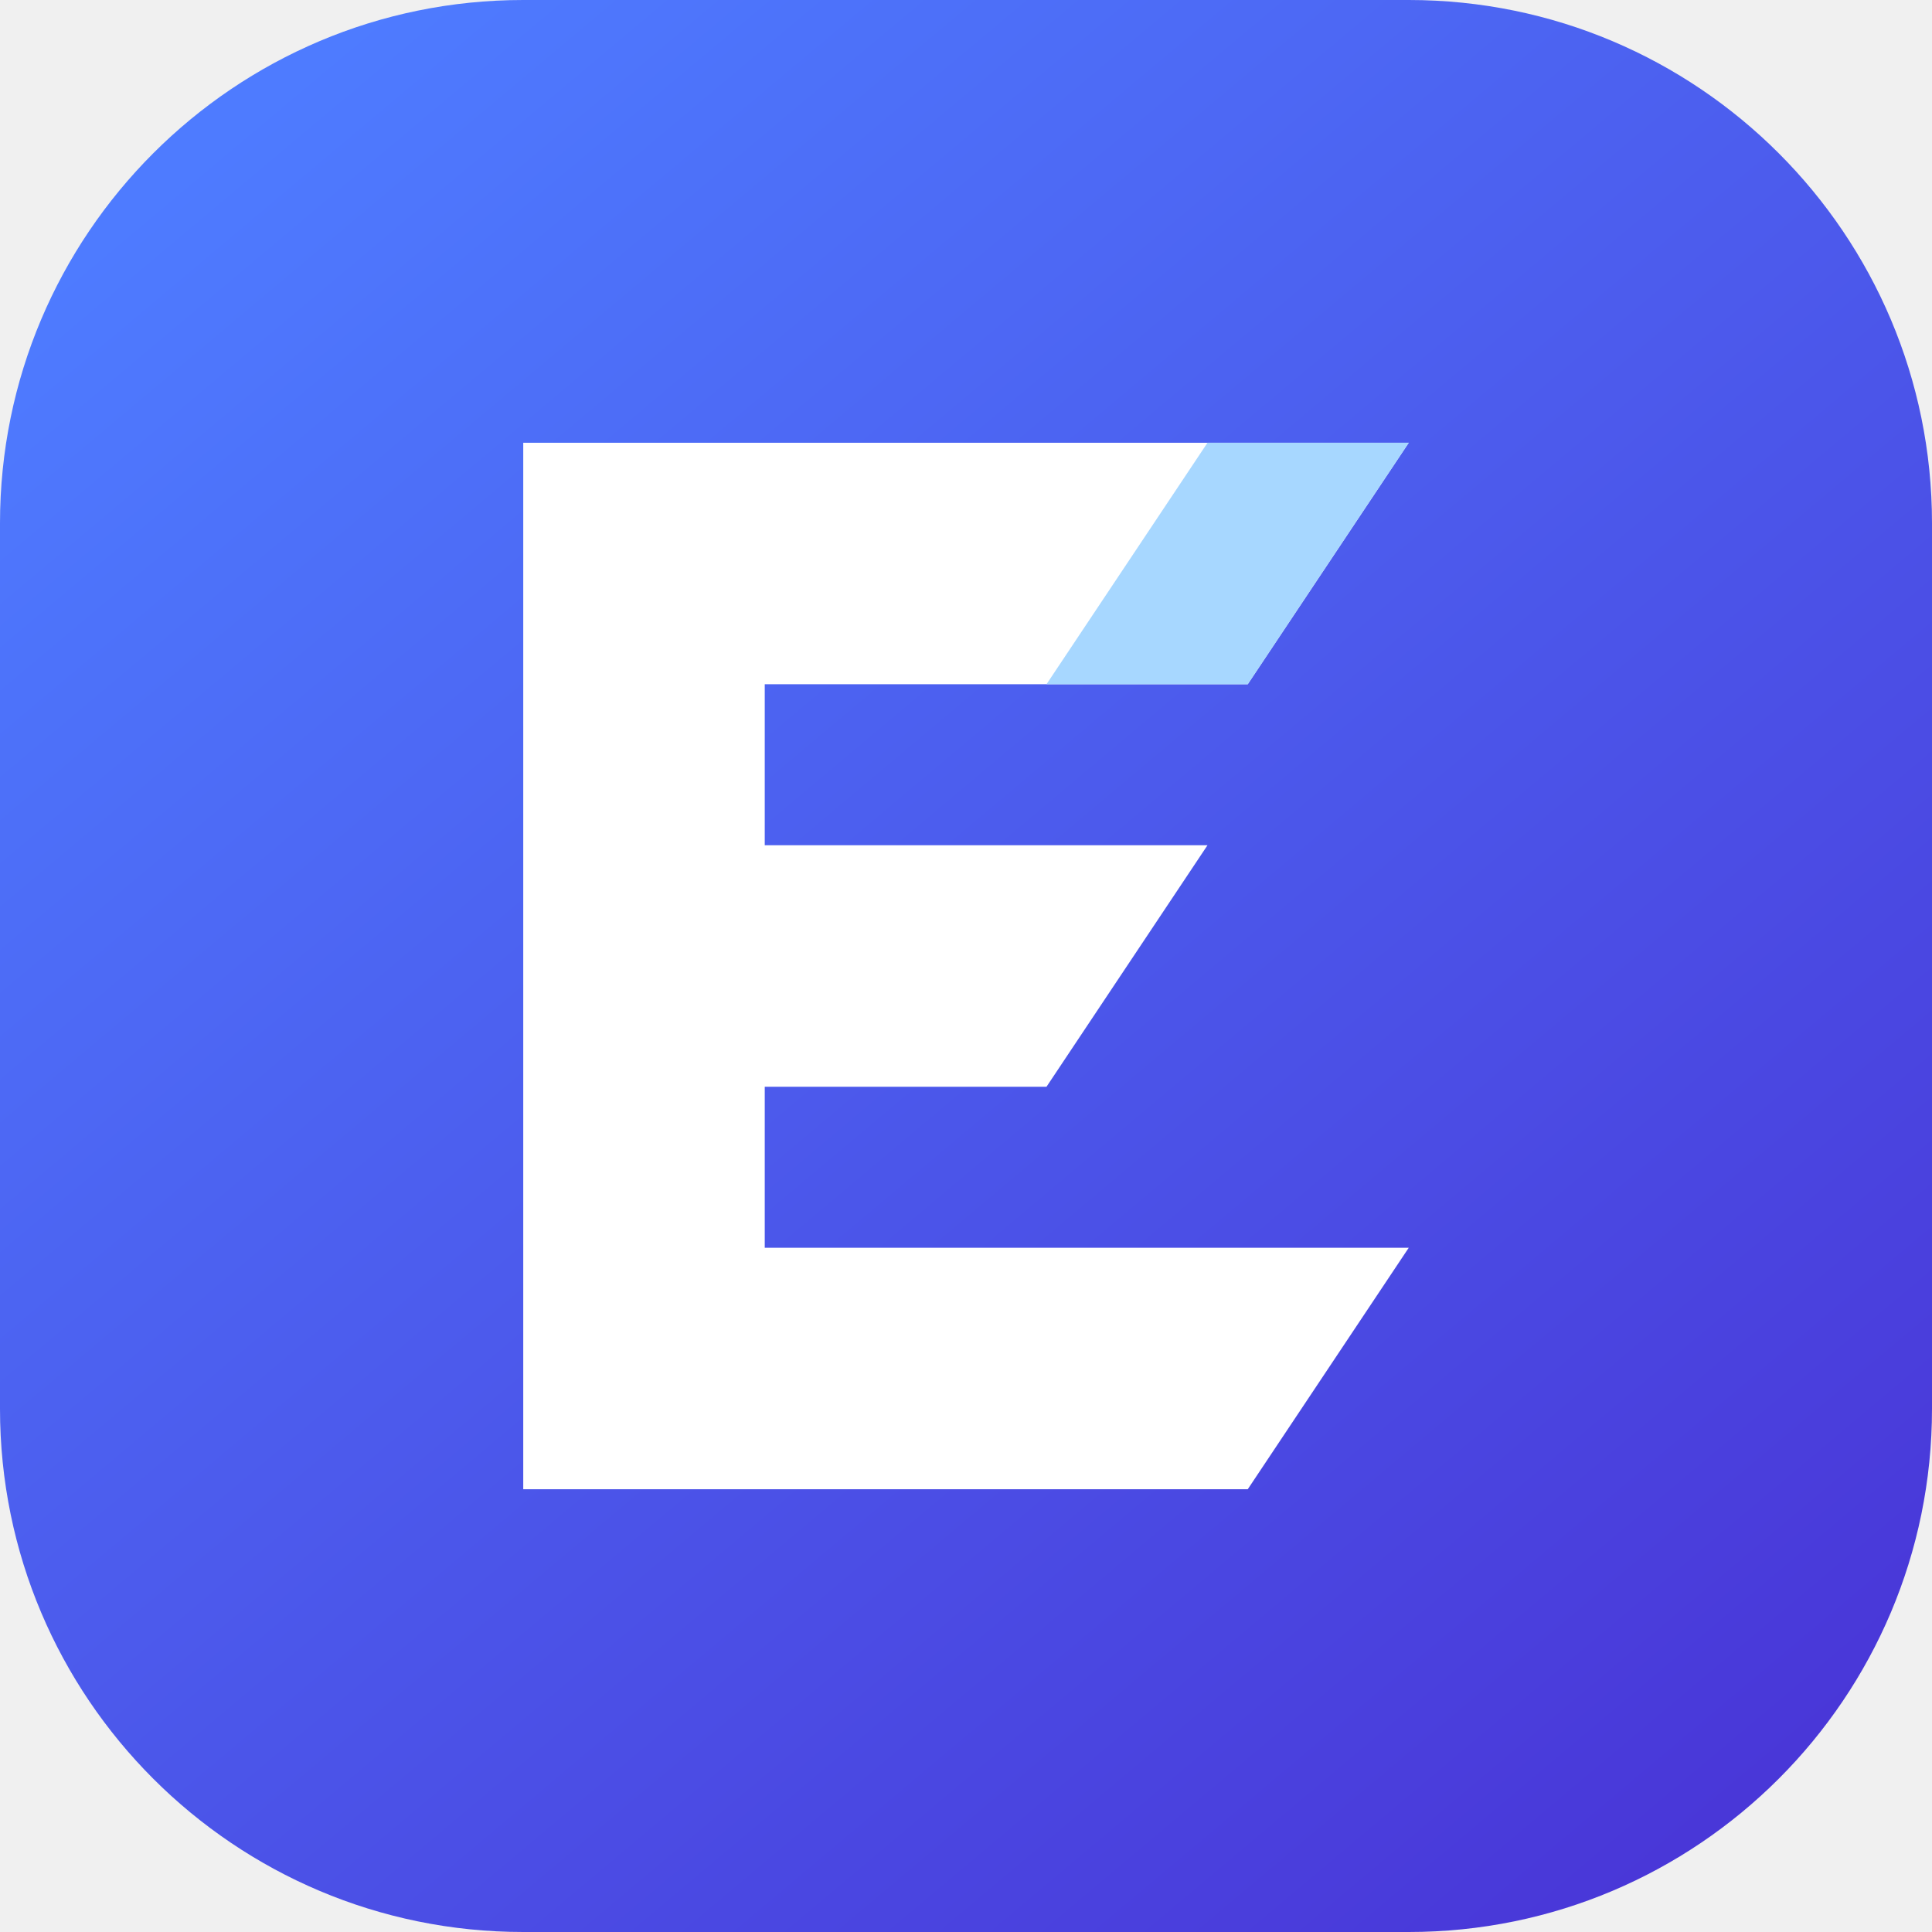
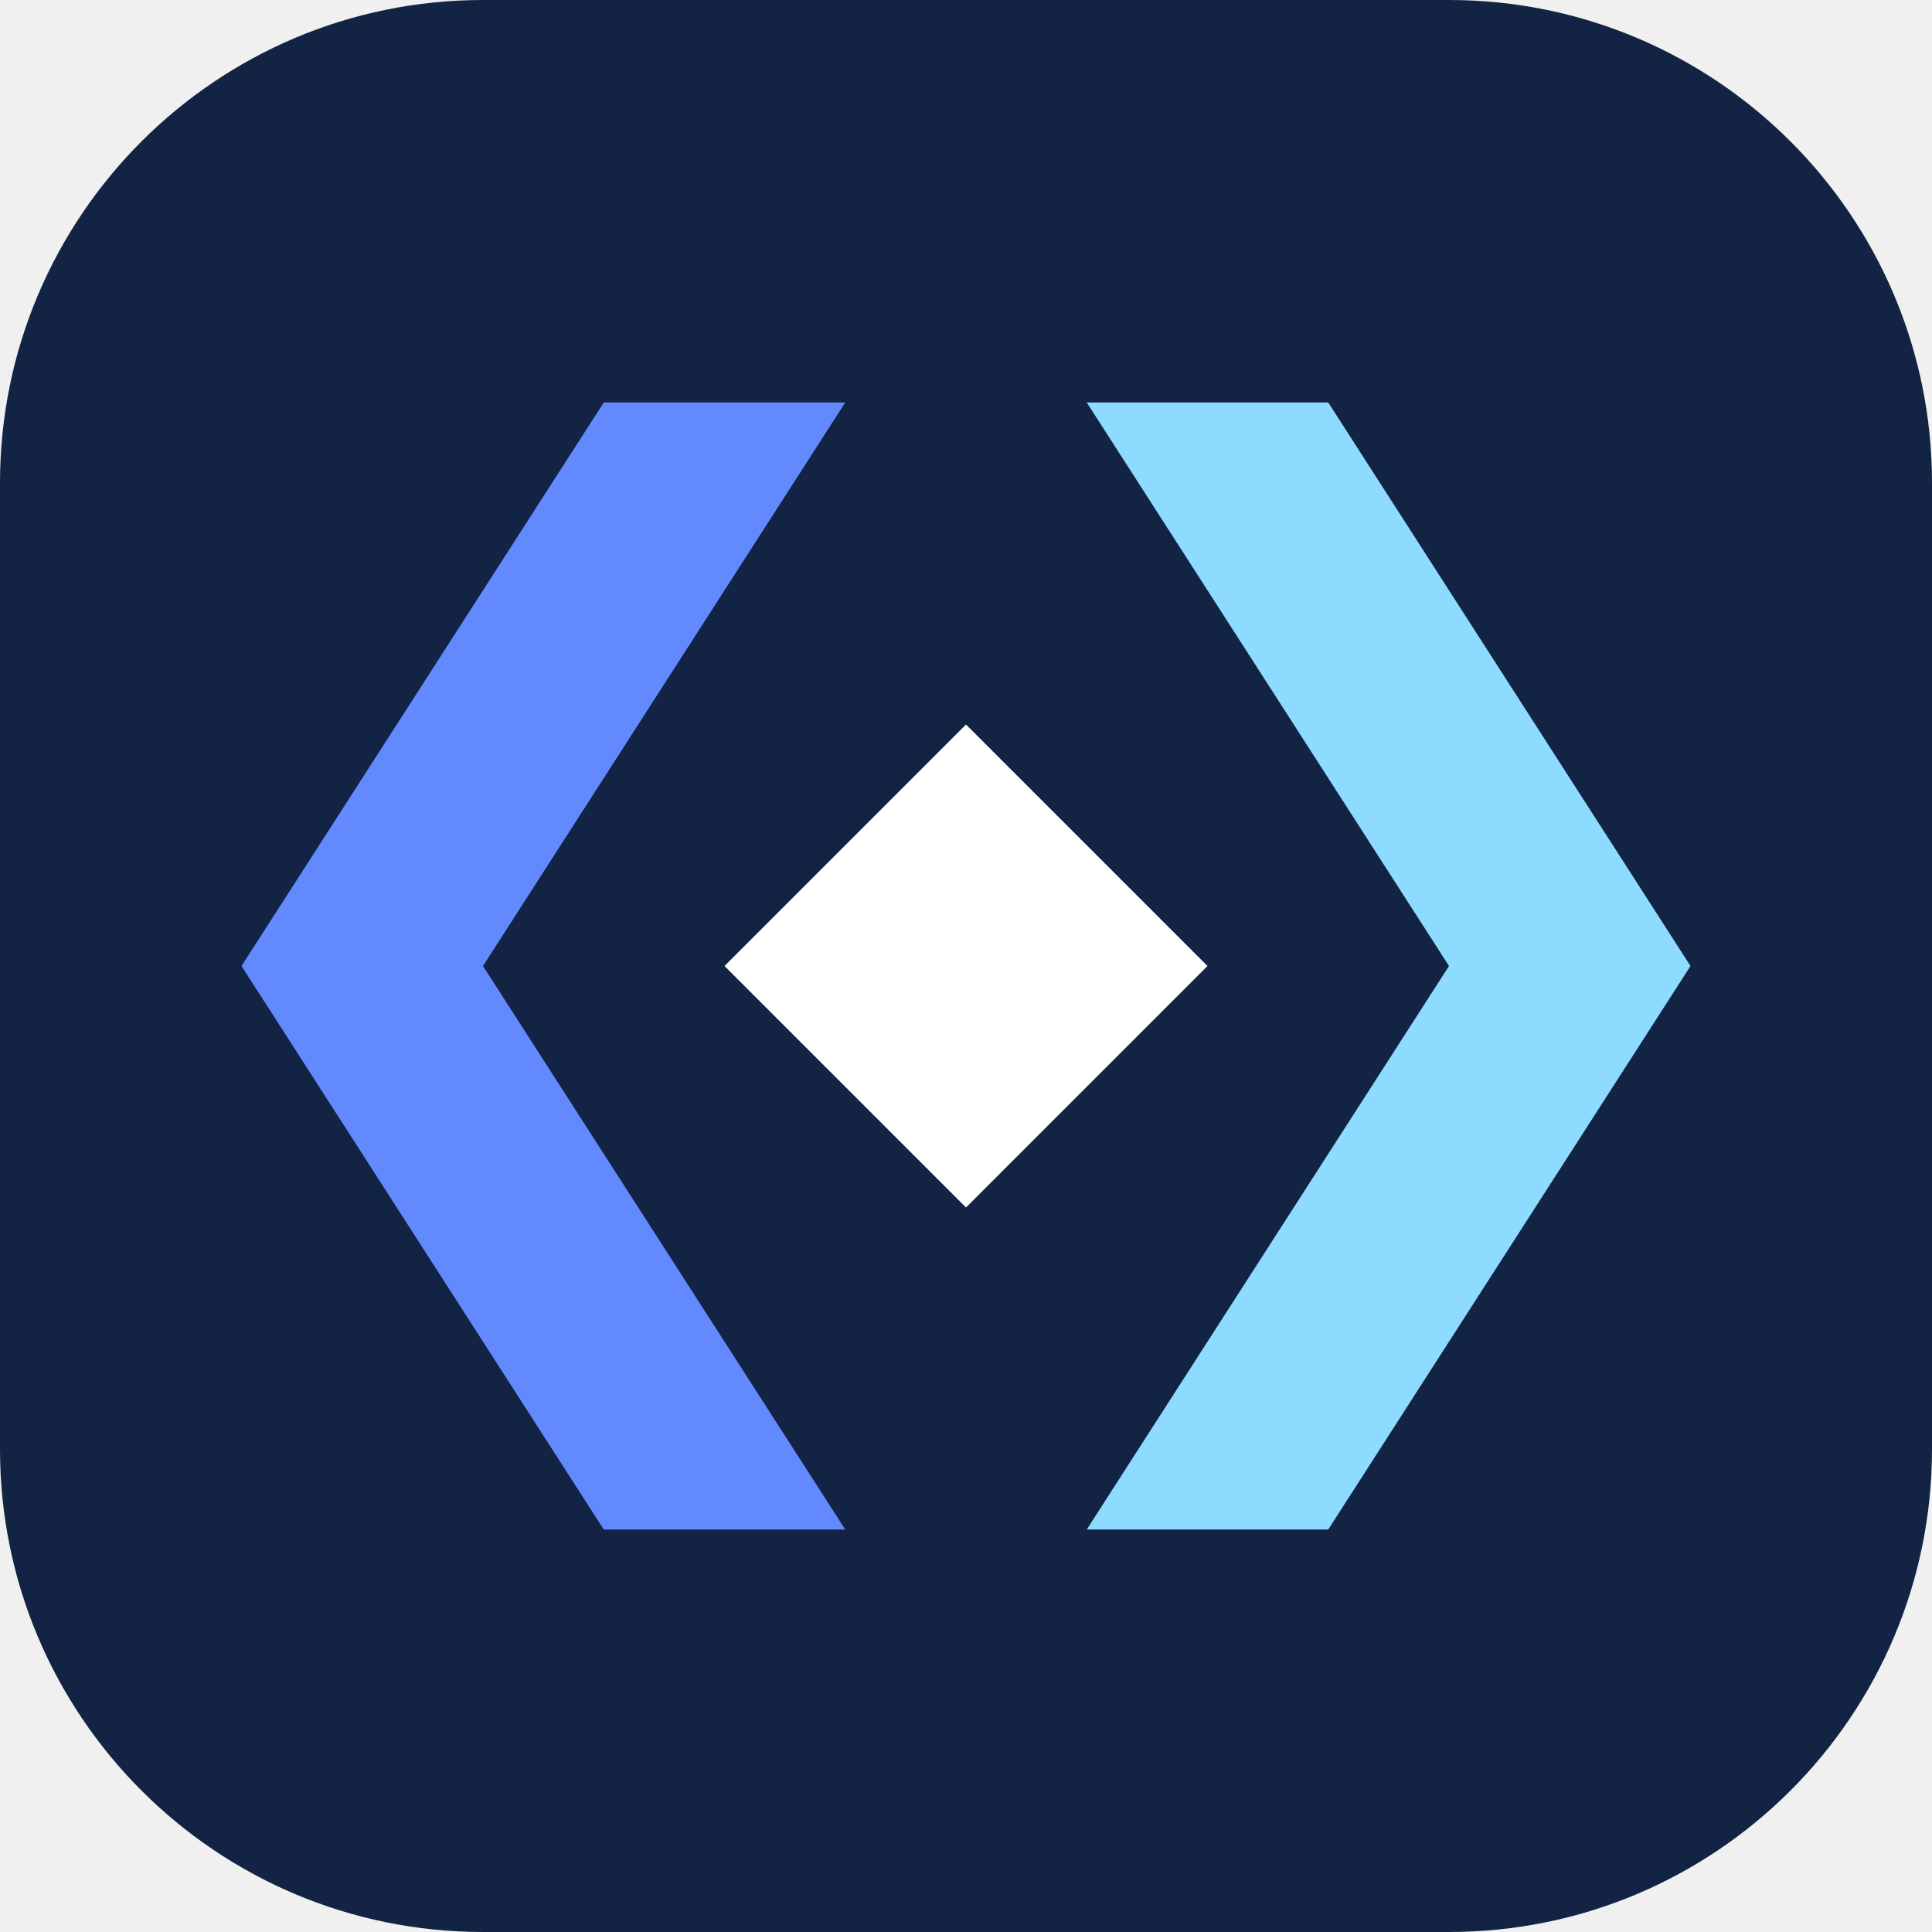
<svg xmlns="http://www.w3.org/2000/svg" viewBox="0 0 48 48" fill="none">
-   <defs>
-     <linearGradient id="brand-gradient" x1="6" y1="3" x2="43" y2="47" gradientUnits="userSpaceOnUse">
-       <stop stop-color="#4E7BFF" />
-       <stop offset="1" stop-color="#4935D7" />
-     </linearGradient>
-   </defs>
-   <rect width="48" height="48" rx="13" fill="url(#brand-gradient)" />
-   <path d="M13 11H35L31 17H19V21H30L26 27H19V31H35L31 37H13V11Z" fill="white" />
-   <path d="M35 11L31 17H26L30 11H35Z" fill="#A7D7FF" />
+   <rect width="48" height="48" rx="12" fill="#122344" />
+   <path d="M21 10H15L6 24L15 38H21L12 24L21 10Z" fill="#6389FF" />
+   <path d="M27 10H33L42 24L33 38H27L36 24L27 10Z" fill="#8DDCFF" />
+   <path d="M24 18L30 24L24 30L18 24L24 18Z" fill="white" />
</svg>
